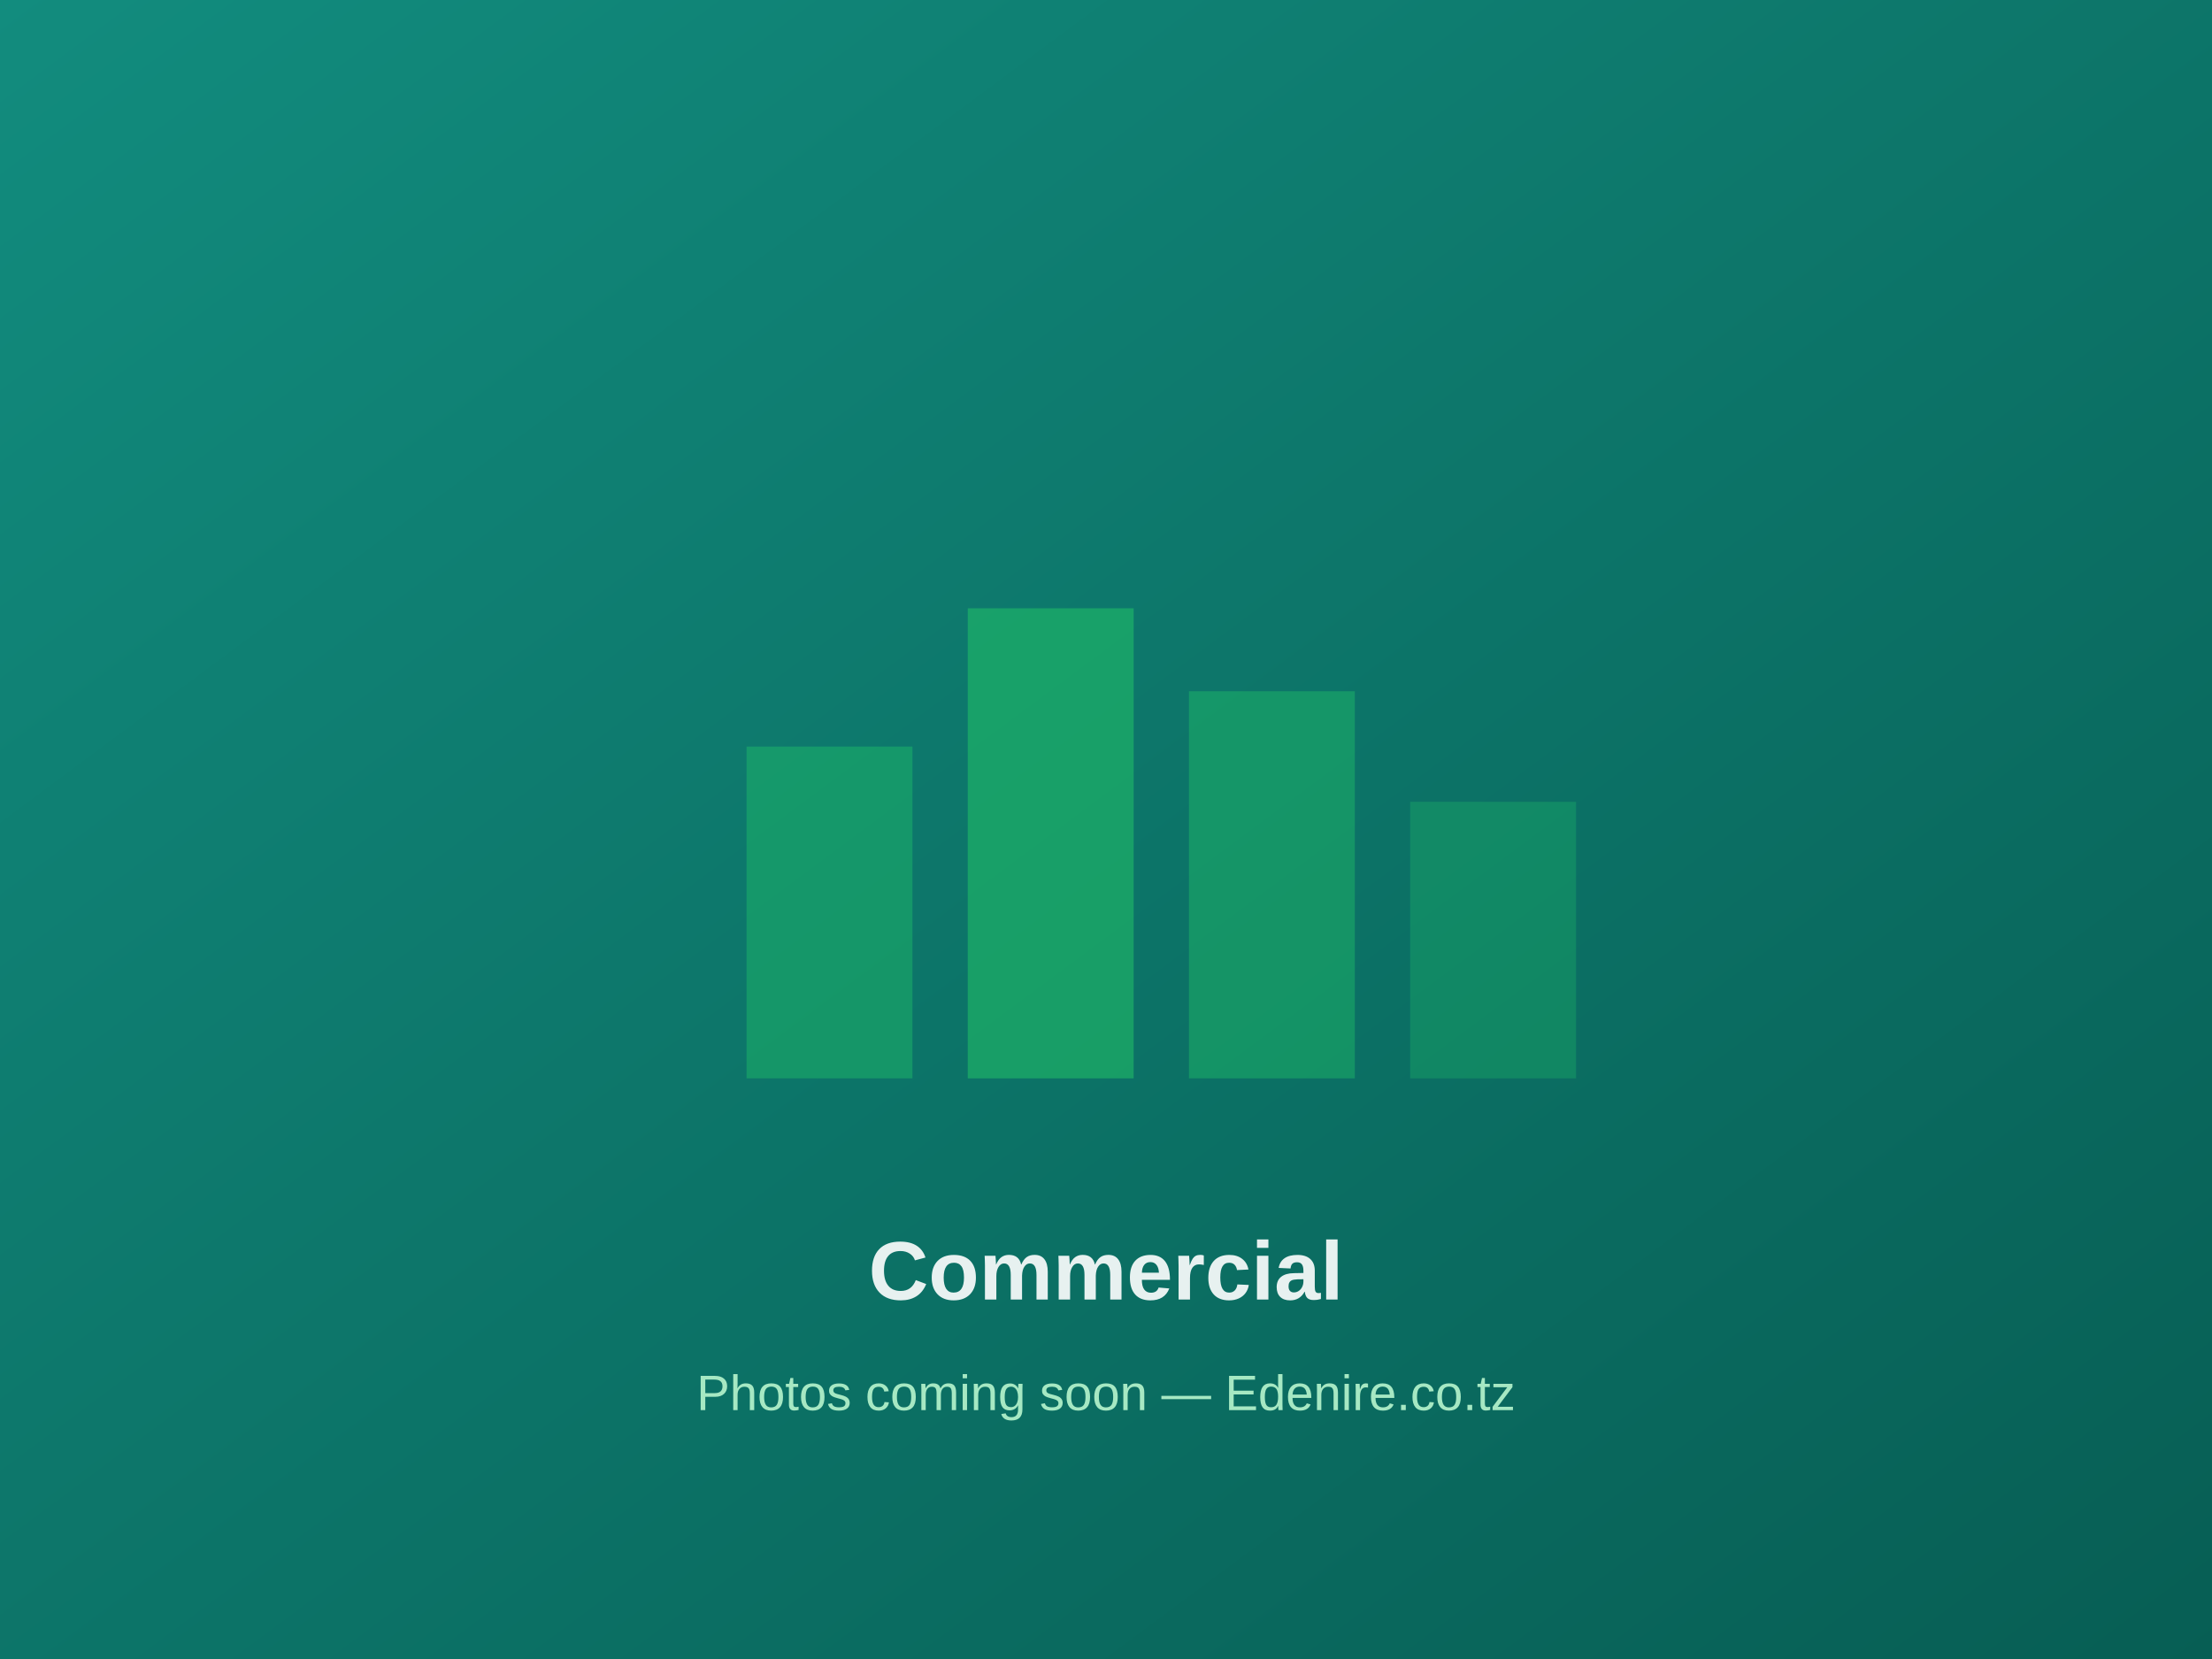
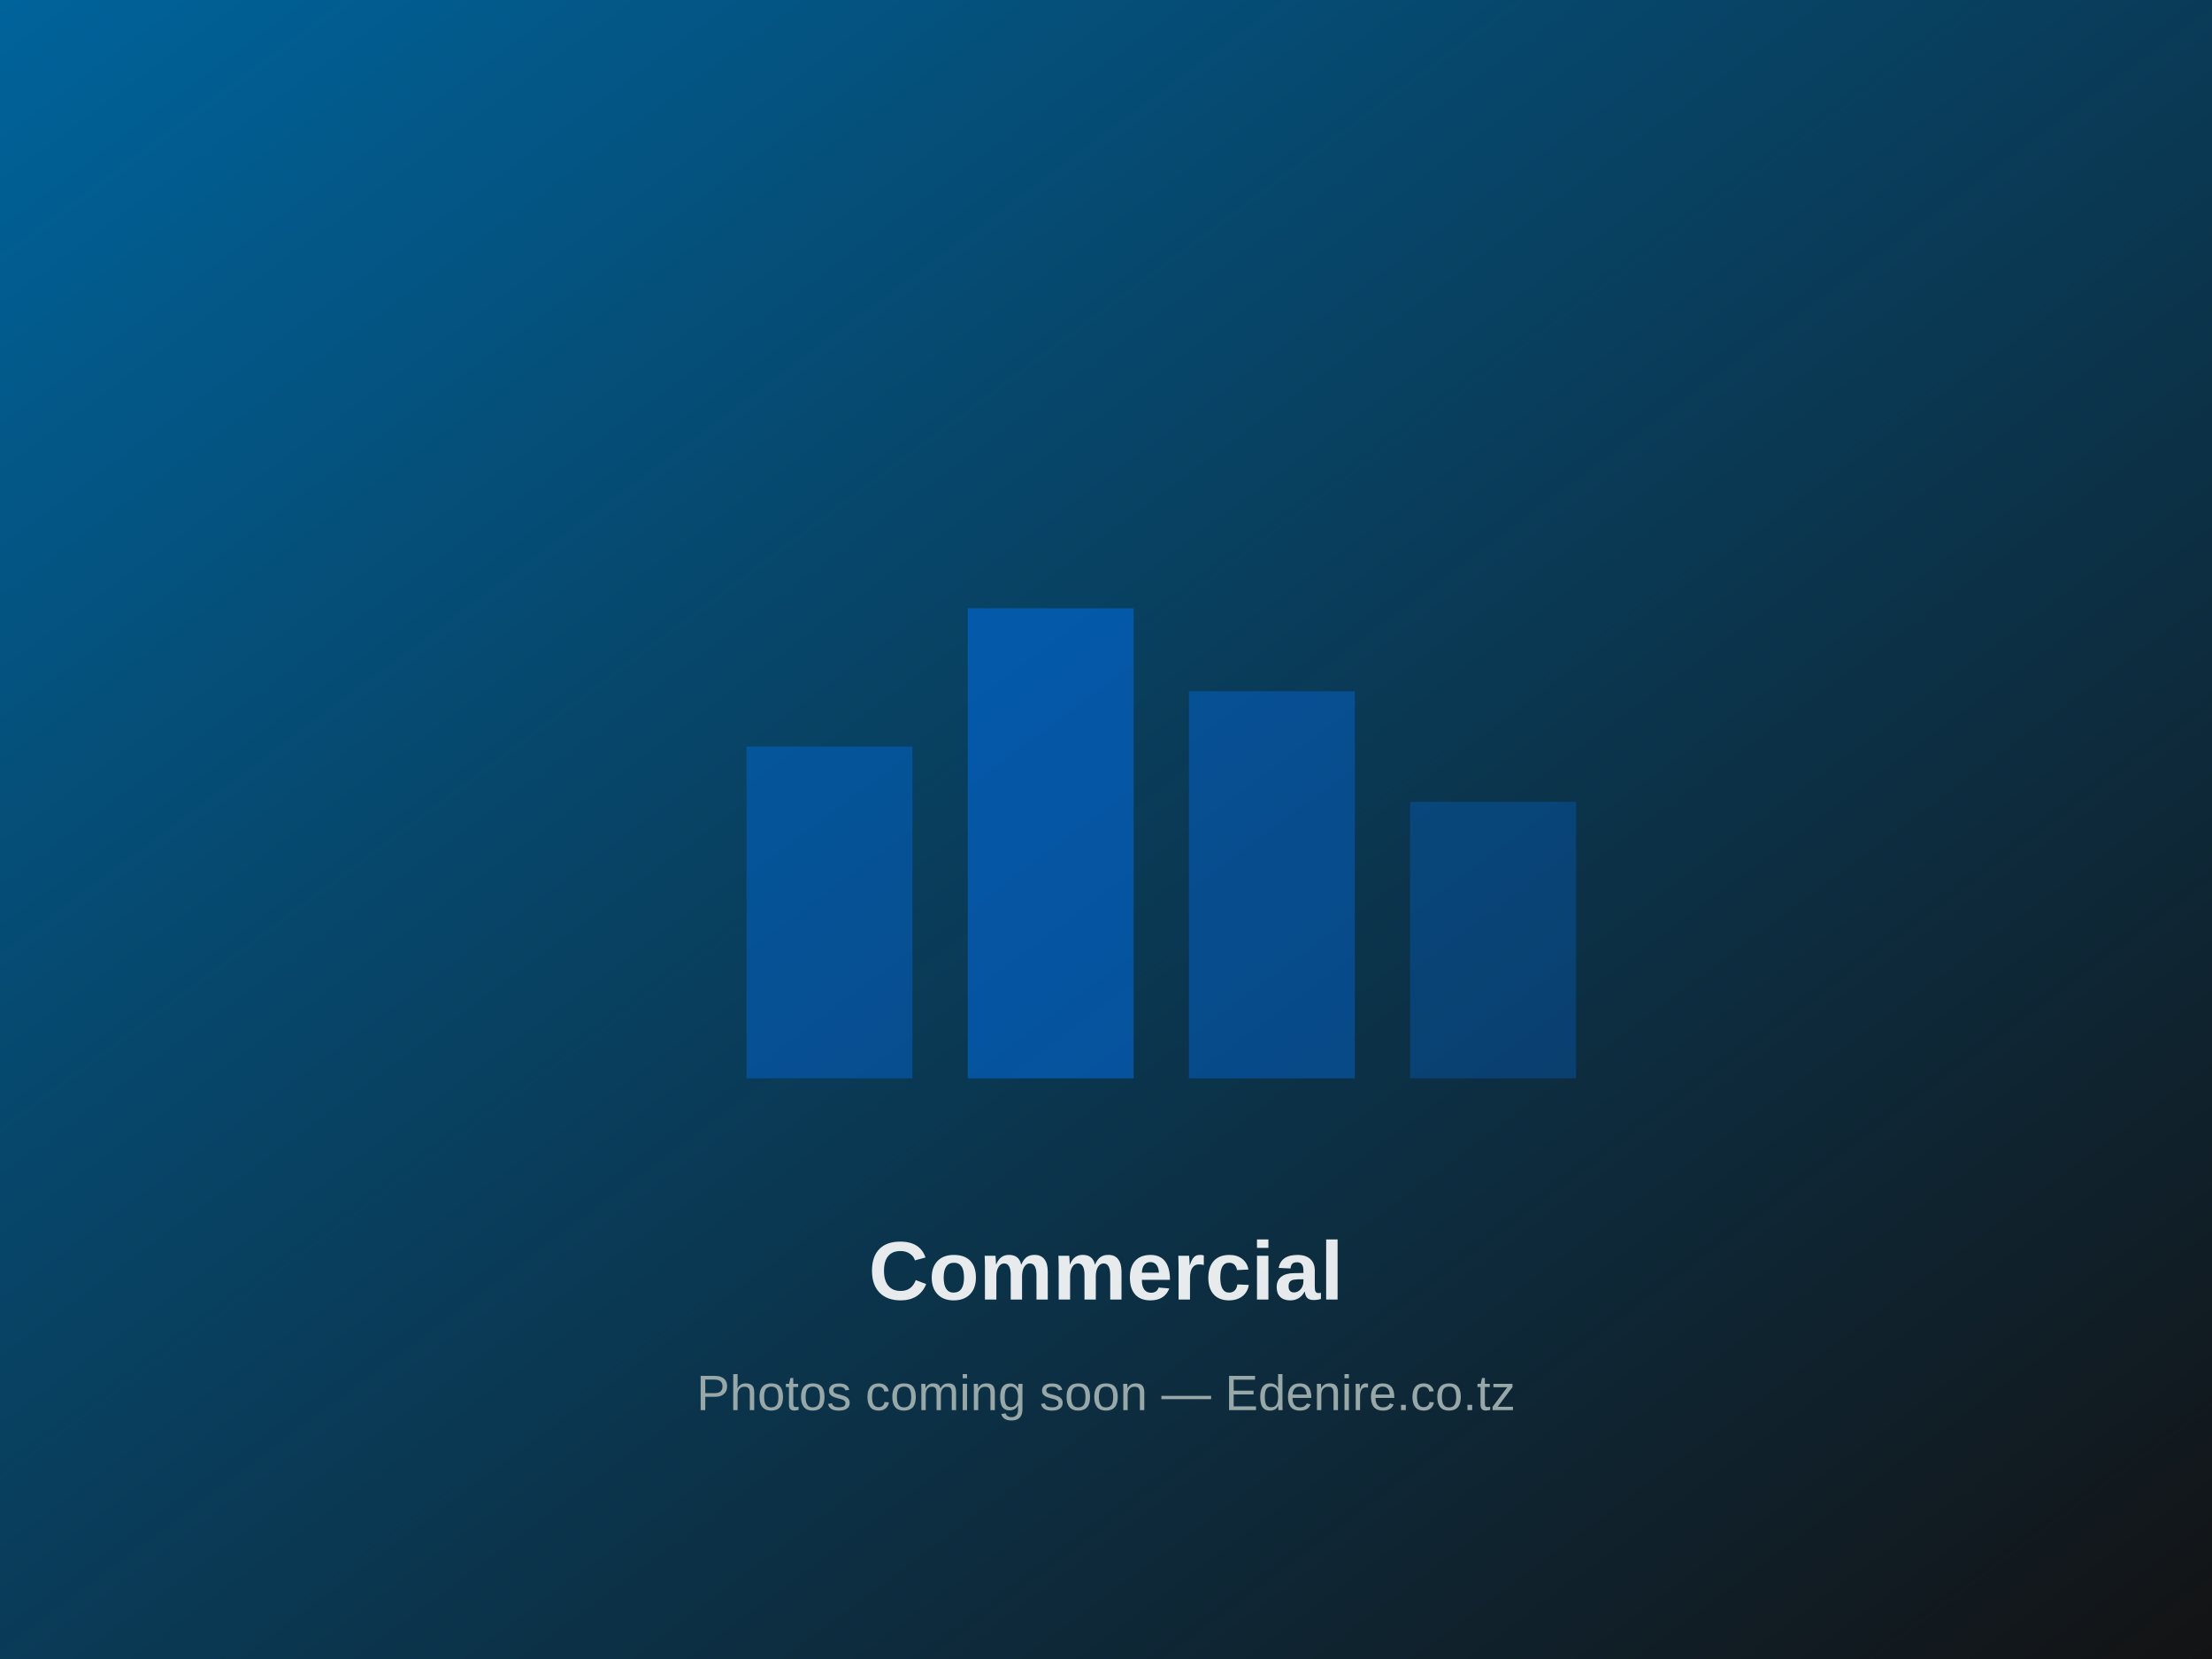
<svg xmlns="http://www.w3.org/2000/svg" width="800" height="600" viewBox="0 0 800 600">
  <defs>
    <linearGradient id="bg" x1="0" y1="0" x2="1" y2="1">
-       <stop offset="0%" stop-color="#128C7E" />
-       <stop offset="100%" stop-color="#075E54" />
+       <stop offset="0%" stop-color="#00639B" />
+       <stop offset="100%" stop-color="#131314" />
    </linearGradient>
  </defs>
  <rect width="800" height="600" fill="url(#bg)" />
  <g transform="translate(400,230)">
-     <rect x="-130" y="40" width="60" height="120" fill="#25D366" opacity="0.35" />
-     <rect x="-50" y="-10" width="60" height="170" fill="#25D366" opacity="0.45" />
-     <rect x="30" y="20" width="60" height="140" fill="#25D366" opacity="0.35" />
-     <rect x="110" y="60" width="60" height="100" fill="#25D366" opacity="0.25" />
+     <rect x="-130" y="40" width="60" height="120" fill="#0076FF" opacity="0.35" />
+     <rect x="-50" y="-10" width="60" height="170" fill="#0076FF" opacity="0.45" />
+     <rect x="30" y="20" width="60" height="140" fill="#0076FF" opacity="0.35" />
+     <rect x="110" y="60" width="60" height="100" fill="#0076FF" opacity="0.25" />
  </g>
  <text x="400" y="470" text-anchor="middle" font-family="Arial, sans-serif" font-size="30" font-weight="bold" fill="#ffffff" opacity="0.9">Commercial</text>
-   <text x="400" y="510" text-anchor="middle" font-family="Arial, sans-serif" font-size="18" fill="#A6E8C3">Photos coming soon — Edenire.co.tz</text>
+   <text x="400" y="510" text-anchor="middle" font-family="Arial, sans-serif" font-size="18" fill="#98A7A7">Photos coming soon — Edenire.co.tz</text>
</svg>
